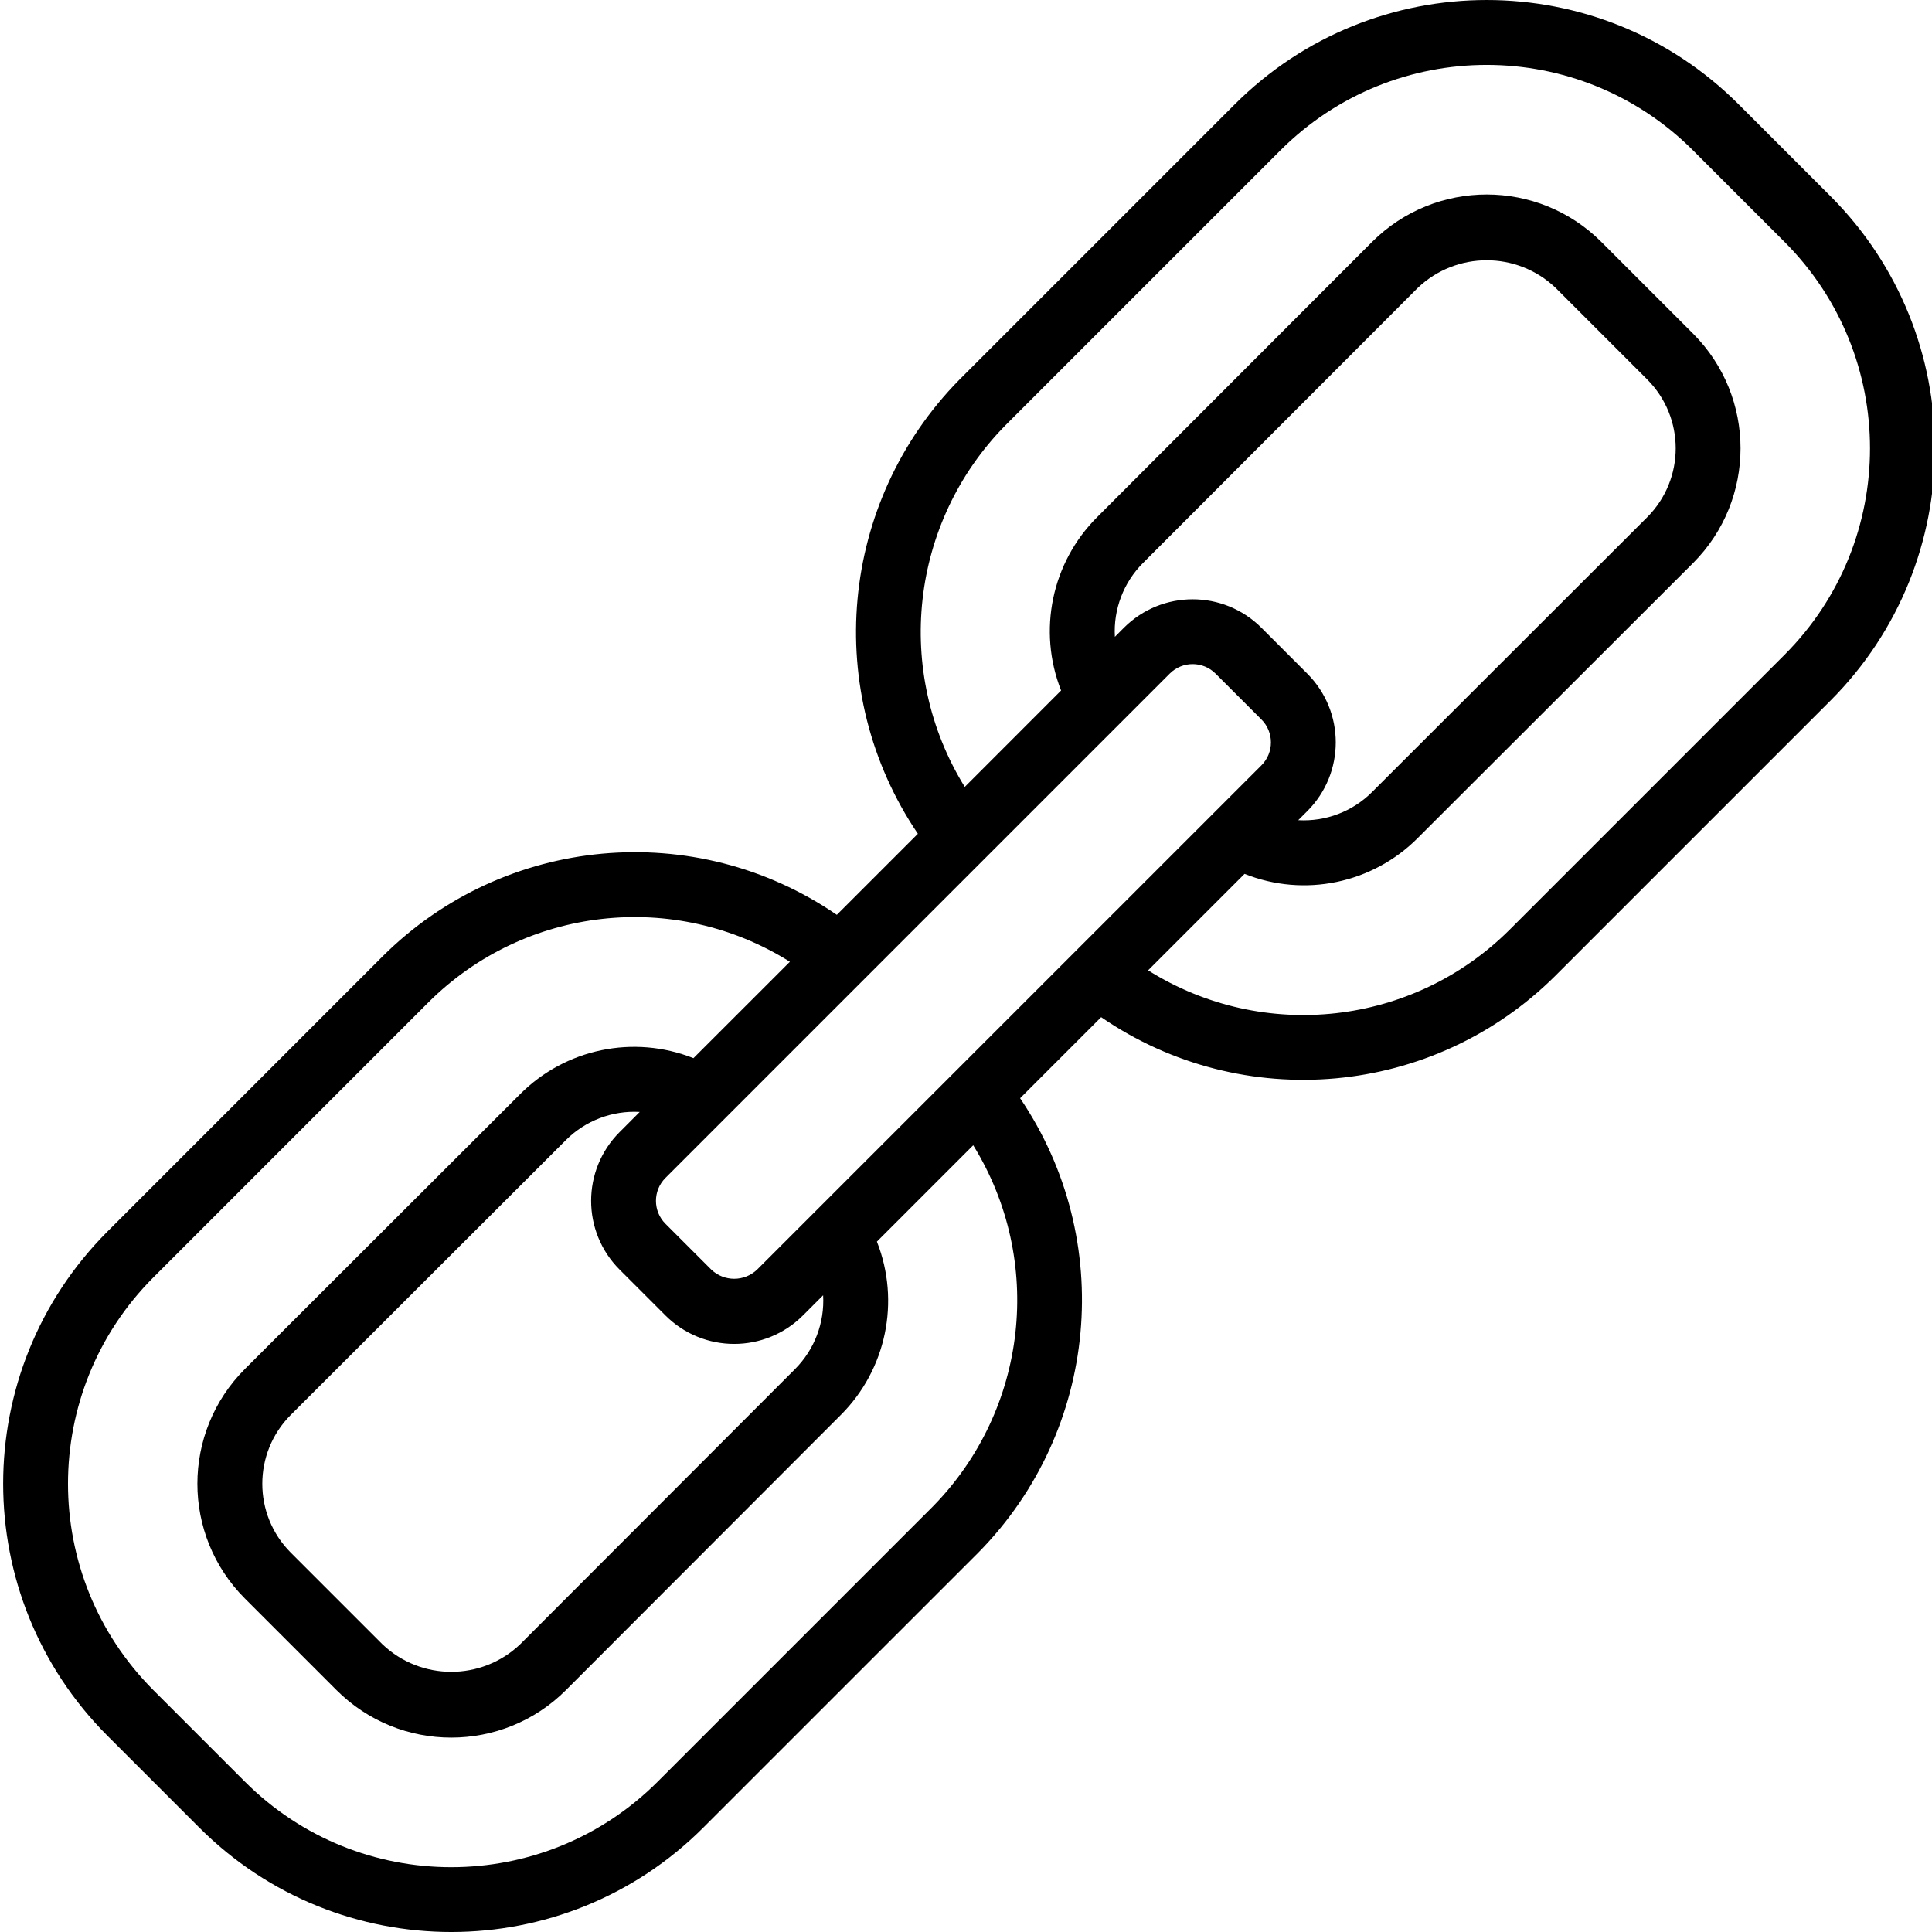
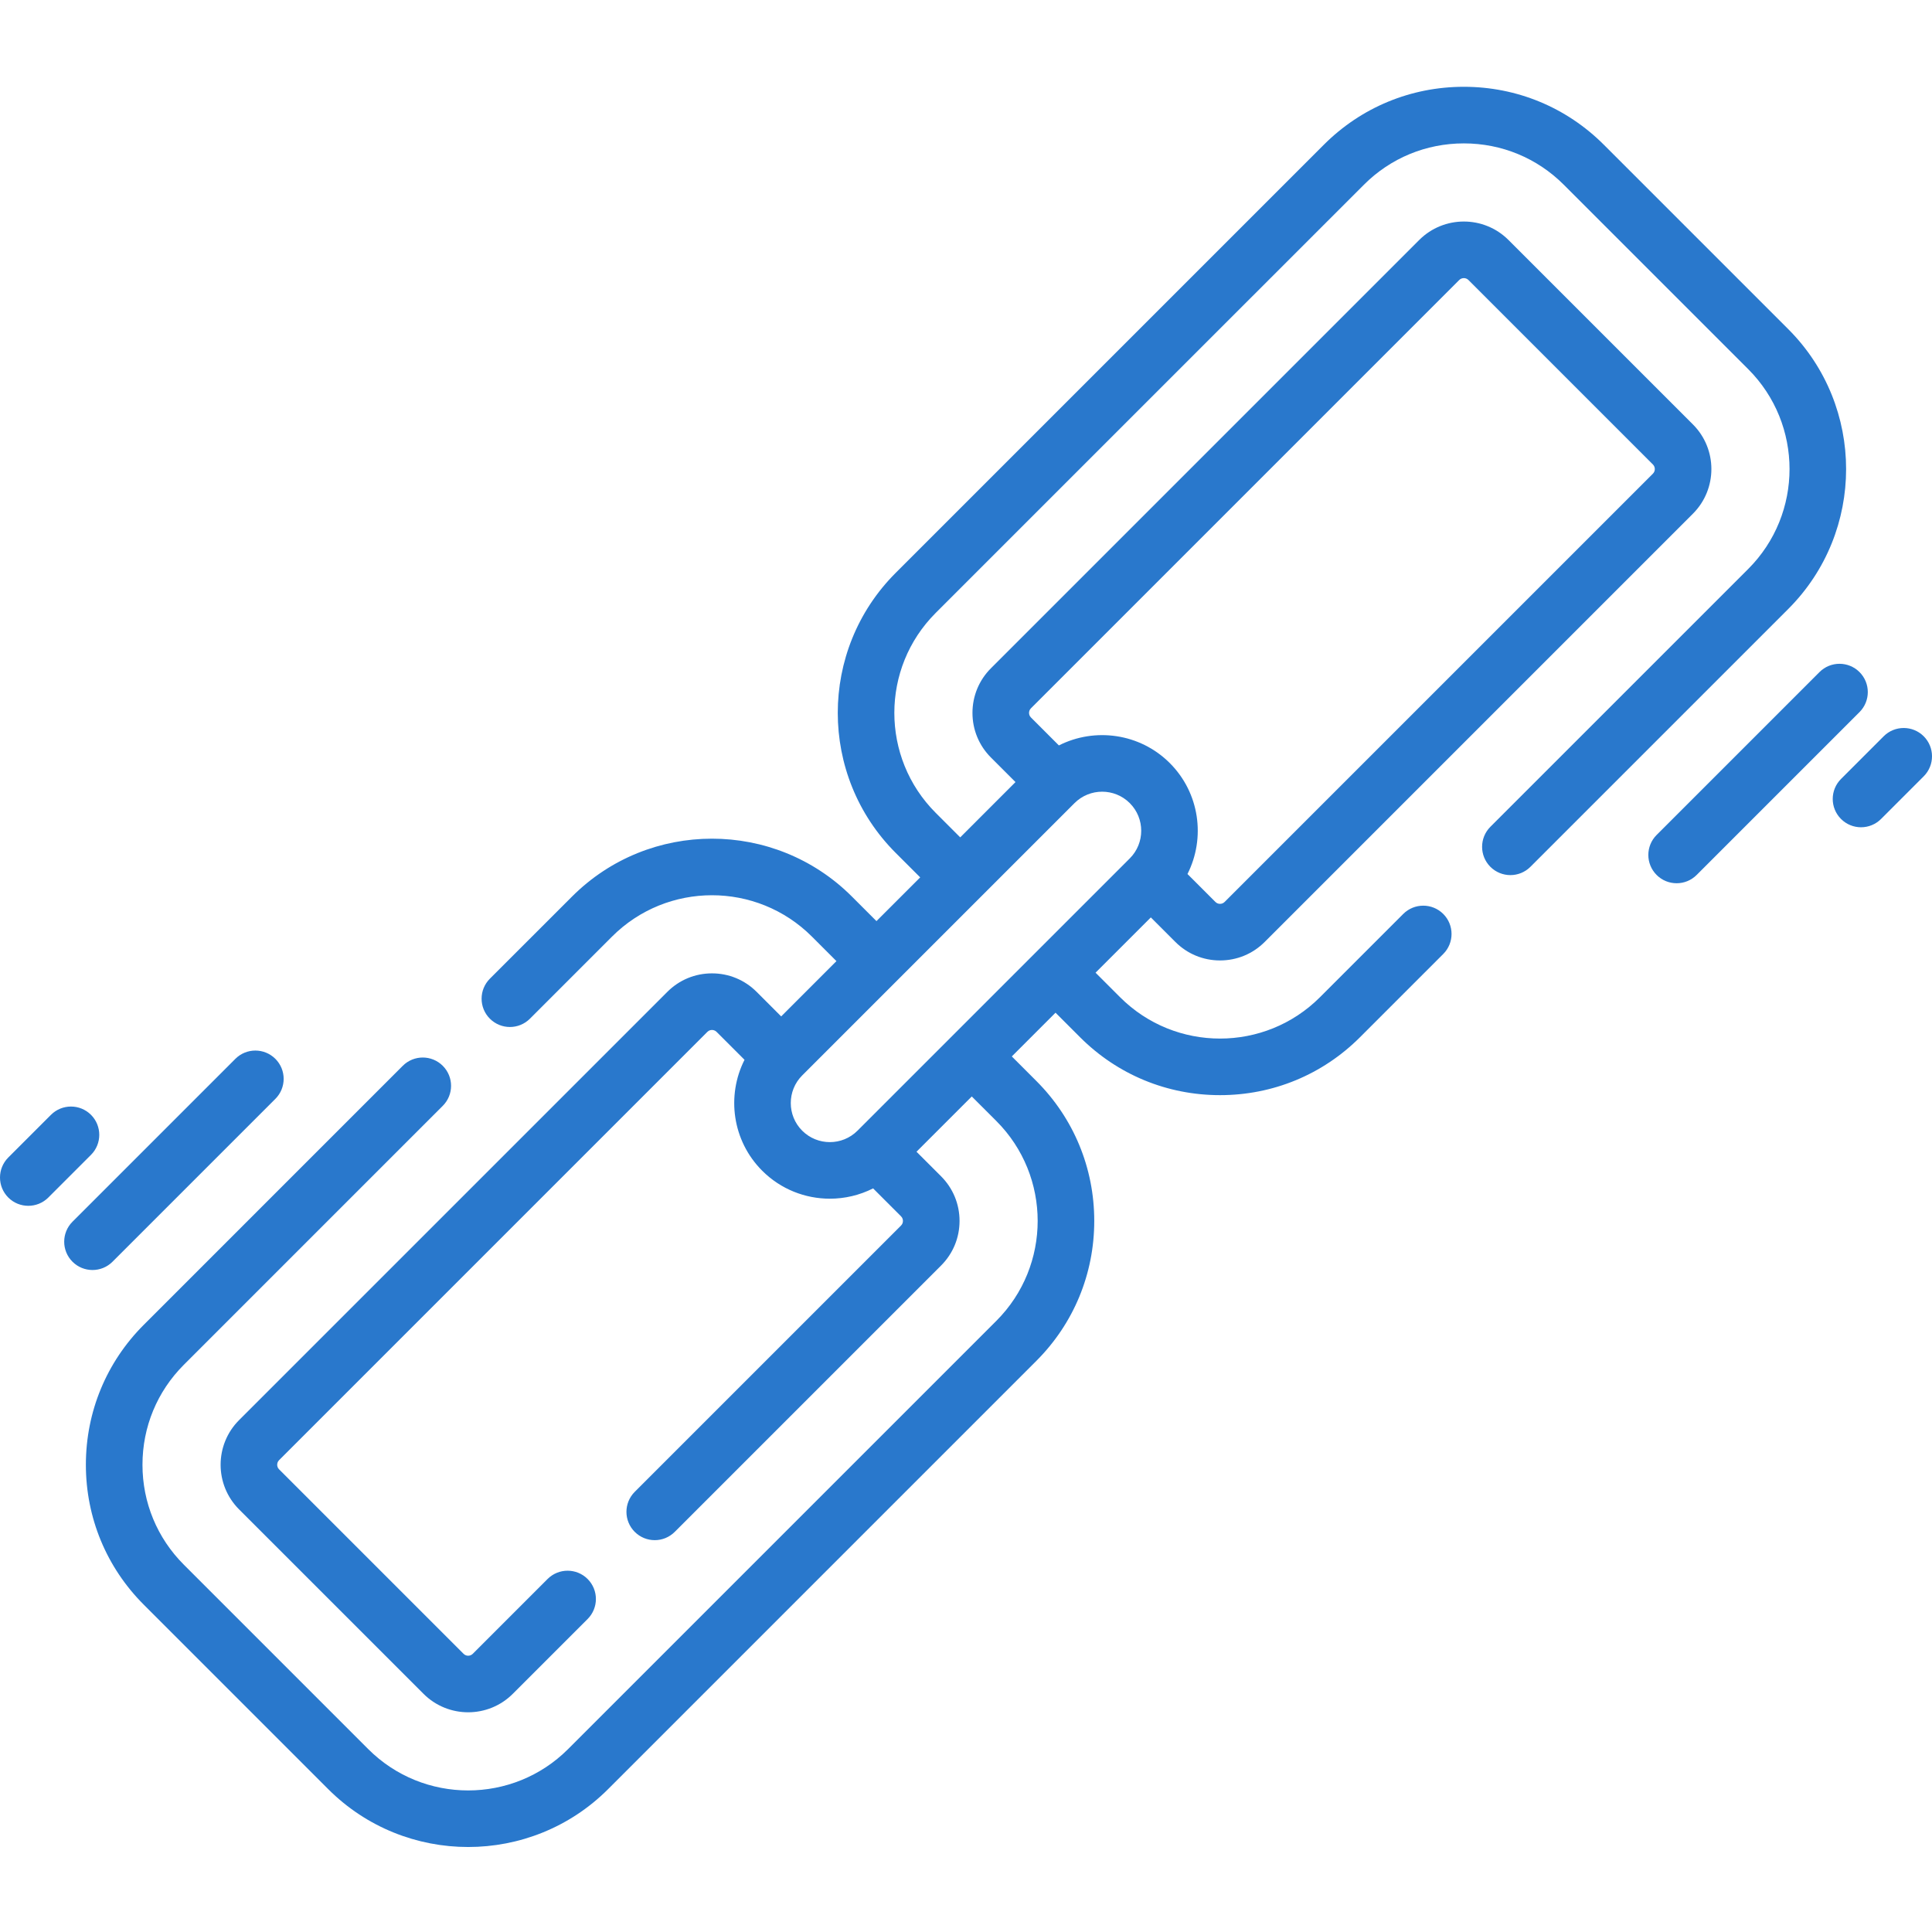
- <svg xmlns="http://www.w3.org/2000/svg" height="476pt" viewBox="0 0 476 476.778" width="476pt">
-   <path d="m451.355 48.426-22.641-22.641c-34.352-34.379-90.078-34.379-124.43 0l-67.922 67.922c-29.66 30.145-33.945 77.031-10.238 112.055l-20 20c-34.961-23.98-82.043-19.68-112.082 10.238l-67.918 67.922c-34.312 34.379-34.312 90.051 0 124.43l22.641 22.641c34.352 34.383 90.078 34.383 124.43 0l67.922-67.918c29.66-30.148 33.945-77.031 10.238-112.059l20-20c34.961 23.977 82.031 19.688 112.082-10.215l67.918-67.918c34.332-34.387 34.332-90.074 0-124.457zm-169.672 90.504 67.832-67.914c9.516-9.047 24.453-9.047 33.969 0l22.641 22.641c9.355 9.387 9.355 24.574 0 33.961l-67.922 67.848c-4.801 4.805-11.43 7.328-18.215 6.938l2.23-2.227c9.375-9.371 9.375-24.57 0-33.941l-11.309-11.312c-9.375-9.375-24.574-9.375-33.945 0l-2.223 2.23c-.391-6.785 2.137-13.414 6.941-18.223zm6.594 27.305c3.125-3.125 8.188-3.125 11.312 0l11.32 11.32c3.121 3.121 3.121 8.188 0 11.309l-124.457 124.449c-3.168 3.02-8.145 3.02-11.312 0l-11.312-11.312c-3.121-3.121-3.121-8.188 0-11.312zm-92.48 171.641-67.832 67.91c-9.516 9.047-24.453 9.047-33.969 0l-22.641-22.641c-9.352-9.387-9.352-24.57 0-33.961l67.922-67.848c4.809-4.793 11.43-7.316 18.207-6.934l-4.969 4.977c-9.367 9.371-9.367 24.562 0 33.934l11.312 11.312c9.371 9.371 24.562 9.371 33.938 0l4.977-4.977c.387 6.789-2.141 13.418-6.945 18.227zm34.008 33.91-67.922 67.922c-28.113 28.105-73.691 28.105-101.805 0l-22.641-22.641c-28.062-28.137-28.062-73.676 0-101.809l67.918-67.922c23.777-23.688 60.758-27.828 89.184-9.992l-23.797 23.785c-14.762-5.84-31.582-2.344-42.793 8.895l-67.922 67.84c-15.605 15.637-15.605 40.957 0 56.594l22.641 22.641c15.637 15.609 40.957 15.609 56.594 0l67.84-67.914c11.23-11.207 14.734-28.02 8.91-42.781l23.77-23.777c17.598 28.473 13.48 65.281-9.977 89.16zm210.238-210.238-67.918 67.918c-23.777 23.688-60.754 27.832-89.184 9.992l23.801-23.801c14.75 5.883 31.582 2.387 42.773-8.879l67.922-67.84c15.605-15.637 15.605-40.957 0-56.594l-22.641-22.637c-15.637-15.613-40.957-15.613-56.594 0l-67.84 67.91c-11.227 11.215-14.723 28.023-8.895 42.785l-23.77 23.789c-17.609-28.473-13.488-65.293 9.977-89.176l67.922-67.918c28.113-28.109 73.691-28.109 101.809 0l22.637 22.641c28.066 28.133 28.066 73.672 0 101.809zm0 0" />
+ <svg xmlns="http://www.w3.org/2000/svg" height="512px" viewBox="0 -23 512.001 512" width="512px">
+   <g>
+     <path d="m473.902 64.223-48.883-48.883c-9.895-9.891-23.062-15.34-37.086-15.34-14.023 0-27.191 5.449-37.086 15.34l-113.496 113.496c-20.445 20.449-20.445 53.723 0 74.172l6.512 6.508-11.59 11.586-6.508-6.508c-20.449-20.449-53.719-20.449-74.168 0l-21.77 21.766c-2.93 2.93-2.93 7.68 0 10.609 1.465 1.461 3.387 2.195 5.305 2.195 1.918 0 3.84-.734 5.305-2.195l21.766-21.77c14.602-14.602 38.355-14.598 52.957 0l6.508 6.508-14.648 14.652-6.512-6.512c-3.156-3.156-7.355-4.895-11.824-4.895-4.473 0-8.672 1.738-11.828 4.895l-113.5 113.5c-6.52 6.52-6.52 17.133 0 23.656l48.883 48.879c3.262 3.262 7.547 4.891 11.828 4.891 4.285 0 8.566-1.629 11.828-4.891l19.828-19.824c2.93-2.93 2.93-7.68 0-10.609-2.93-2.926-7.68-2.926-10.609 0l-19.824 19.828c-.414.414-.895.504-1.223.504s-.809-.09-1.219-.504l-48.883-48.883c-.418-.414-.504-.891-.504-1.219s.086-.809.504-1.223l113.496-113.496c.414-.414.891-.504 1.219-.504.328 0 .809.09 1.223.504l7.402 7.402c-4.812 9.516-3.258 21.453 4.684 29.395 4.945 4.941 11.438 7.414 17.93 7.414 3.938 0 7.875-.914 11.465-2.73l7.402 7.402c.414.414.5.891.5 1.219s-.086.809-.5 1.223l-70.574 70.574c-2.93 2.93-2.93 7.68 0 10.605 1.465 1.465 3.383 2.199 5.305 2.199 1.918 0 3.836-.734 5.301-2.199l70.574-70.574c3.156-3.156 4.898-7.355 4.898-11.828 0-4.469-1.738-8.668-4.895-11.828l-6.512-6.508 14.648-14.648 6.512 6.508c14.602 14.602 14.602 38.355 0 52.957l-113.5 113.496c-14.602 14.602-38.355 14.598-52.953 0l-48.883-48.887c-7.059-7.059-10.949-16.461-10.949-26.477s3.891-19.418 10.949-26.477l68.633-68.637c2.93-2.93 2.93-7.676 0-10.605-2.93-2.93-7.676-2.93-10.605 0l-68.633 68.637c-9.895 9.891-15.344 23.062-15.344 37.086 0 14.02 5.449 27.191 15.344 37.082l48.879 48.883c10.227 10.227 23.656 15.336 37.086 15.336 13.43 0 26.859-5.109 37.086-15.336l113.496-113.496c9.891-9.895 15.34-23.062 15.34-37.086 0-14.02-5.449-27.191-15.34-37.082l-6.508-6.512 11.586-11.586 6.508 6.508c9.895 9.895 23.062 15.34 37.086 15.34 14.02 0 27.191-5.445 37.082-15.336l22.078-22.078c2.926-2.93 2.926-7.676 0-10.605-2.934-2.926-7.68-2.926-10.609 0l-22.074 22.074c-14.602 14.602-38.355 14.602-52.957 0l-6.508-6.508 14.652-14.648 6.508 6.508c3.156 3.156 7.355 4.895 11.828 4.895 4.469 0 8.672-1.738 11.828-4.895l113.496-113.5c6.52-6.52 6.52-17.133 0-23.652l-48.883-48.883c-6.523-6.52-17.133-6.52-23.656 0l-113.496 113.496c-3.156 3.156-4.895 7.355-4.895 11.828 0 4.469 1.738 8.672 4.895 11.828l6.508 6.508-14.648 14.652-6.512-6.512c-14.598-14.602-14.598-38.355 0-52.953l113.5-113.496c7.059-7.062 16.461-10.949 26.477-10.949s19.418 3.887 26.477 10.949l48.883 48.879c14.602 14.602 14.602 38.355 0 52.957l-68.328 68.324c-2.926 2.934-2.926 7.68 0 10.609 2.934 2.926 7.68 2.926 10.609 0l68.328-68.328c20.445-20.449 20.445-53.719 0-74.168zm-261.309 212.422c-4.039-4.039-4.039-10.609 0-14.648l72.16-72.16c2.023-2.02 4.676-3.031 7.328-3.031 2.652 0 5.305 1.012 7.324 3.031 4.039 4.039 4.039 10.609 0 14.648l-72.164 72.16c-4.035 4.039-10.609 4.039-14.648 0zm60.621-111.941 113.496-113.5c.414-.414.895-.5 1.223-.5s.809.086 1.223.5l48.879 48.883c.676.672.676 1.77.004 2.441l-113.5 113.496c-.414.414-.891.504-1.219.504-.328 0-.809-.09-1.223-.504l-7.402-7.402c4.812-9.516 3.258-21.453-4.684-29.395-7.941-7.938-19.879-9.496-29.395-4.684l-7.402-7.402c-.414-.414-.504-.891-.504-1.219s.09-.805.504-1.219zm0 0" data-original="#000000" class="active-path" data-old_color="#000000" fill="#2978CC" />
+     <path d="m492.789 155.109c-2.93-2.93-7.676-2.93-10.605 0l-43.16 43.16c-2.93 2.93-2.93 7.676 0 10.605 1.465 1.465 3.383 2.195 5.305 2.195 1.918 0 3.836-.73 5.301-2.195l43.16-43.16c2.93-2.93 2.93-7.676 0-10.605zm0 0" data-original="#000000" class="active-path" data-old_color="#000000" fill="#2978CC" />
+     <path d="m509.805 172.121c-2.93-2.926-7.68-2.926-10.609 0l-11.305 11.309c-2.93 2.93-2.93 7.68 0 10.609 1.465 1.461 3.383 2.195 5.301 2.195 1.922 0 3.84-.734 5.305-2.195l11.309-11.309c2.93-2.93 2.93-7.68 0-10.609zm0 0" data-original="#000000" class="active-path" data-old_color="#000000" fill="#2978CC" />
+     <path d="m29.816 311.371 43.16-43.16c2.93-2.93 2.93-7.676 0-10.605-2.93-2.93-7.676-2.93-10.605 0l-43.16 43.16c-2.93 2.93-2.93 7.676 0 10.605 1.465 1.465 3.387 2.195 5.305 2.195s3.836-.73 5.301-2.195zm0 0" data-original="#000000" class="active-path" data-old_color="#000000" fill="#2978CC" />
+     <path d="m24.113 272.441c-2.93-2.926-7.68-2.926-10.609 0l-11.309 11.309c-2.926 2.93-2.926 7.68 0 10.609 1.465 1.465 3.387 2.195 5.305 2.195s3.84-.73 5.305-2.195l11.309-11.309c2.926-2.93 2.926-7.676 0-10.609zm0 0" data-original="#000000" class="active-path" data-old_color="#000000" fill="#2978CC" />
+   </g>
</svg>
